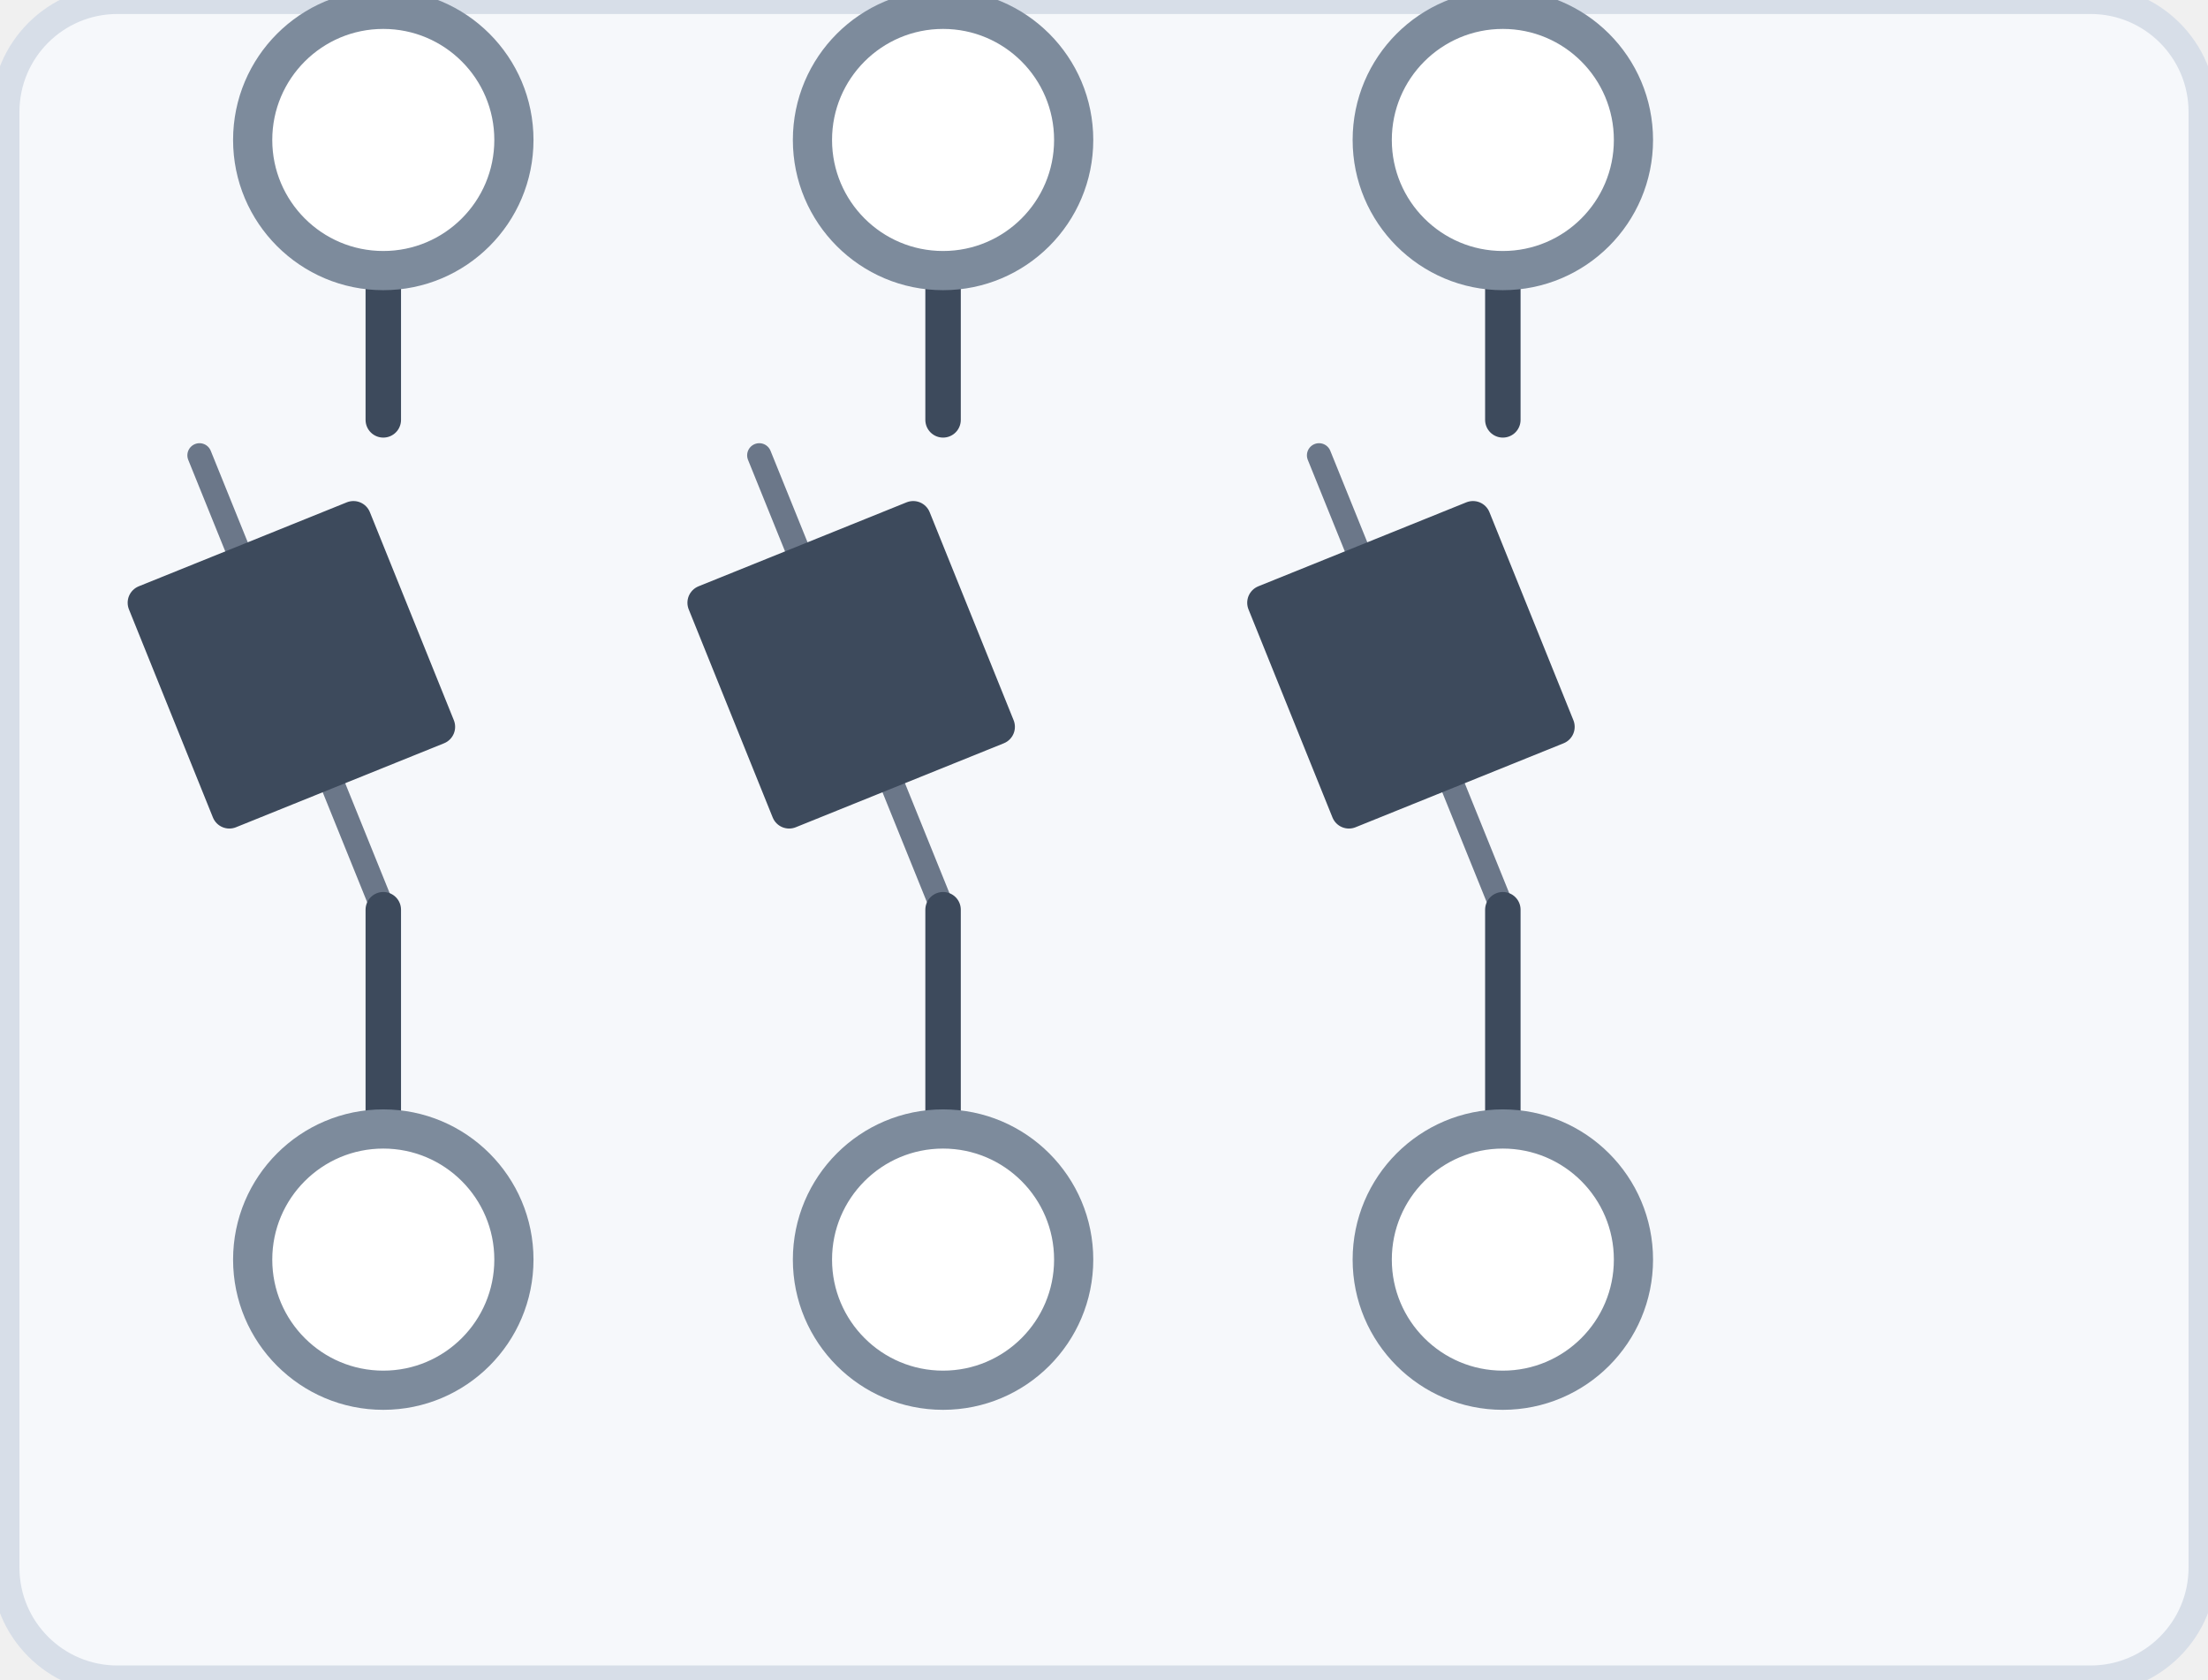
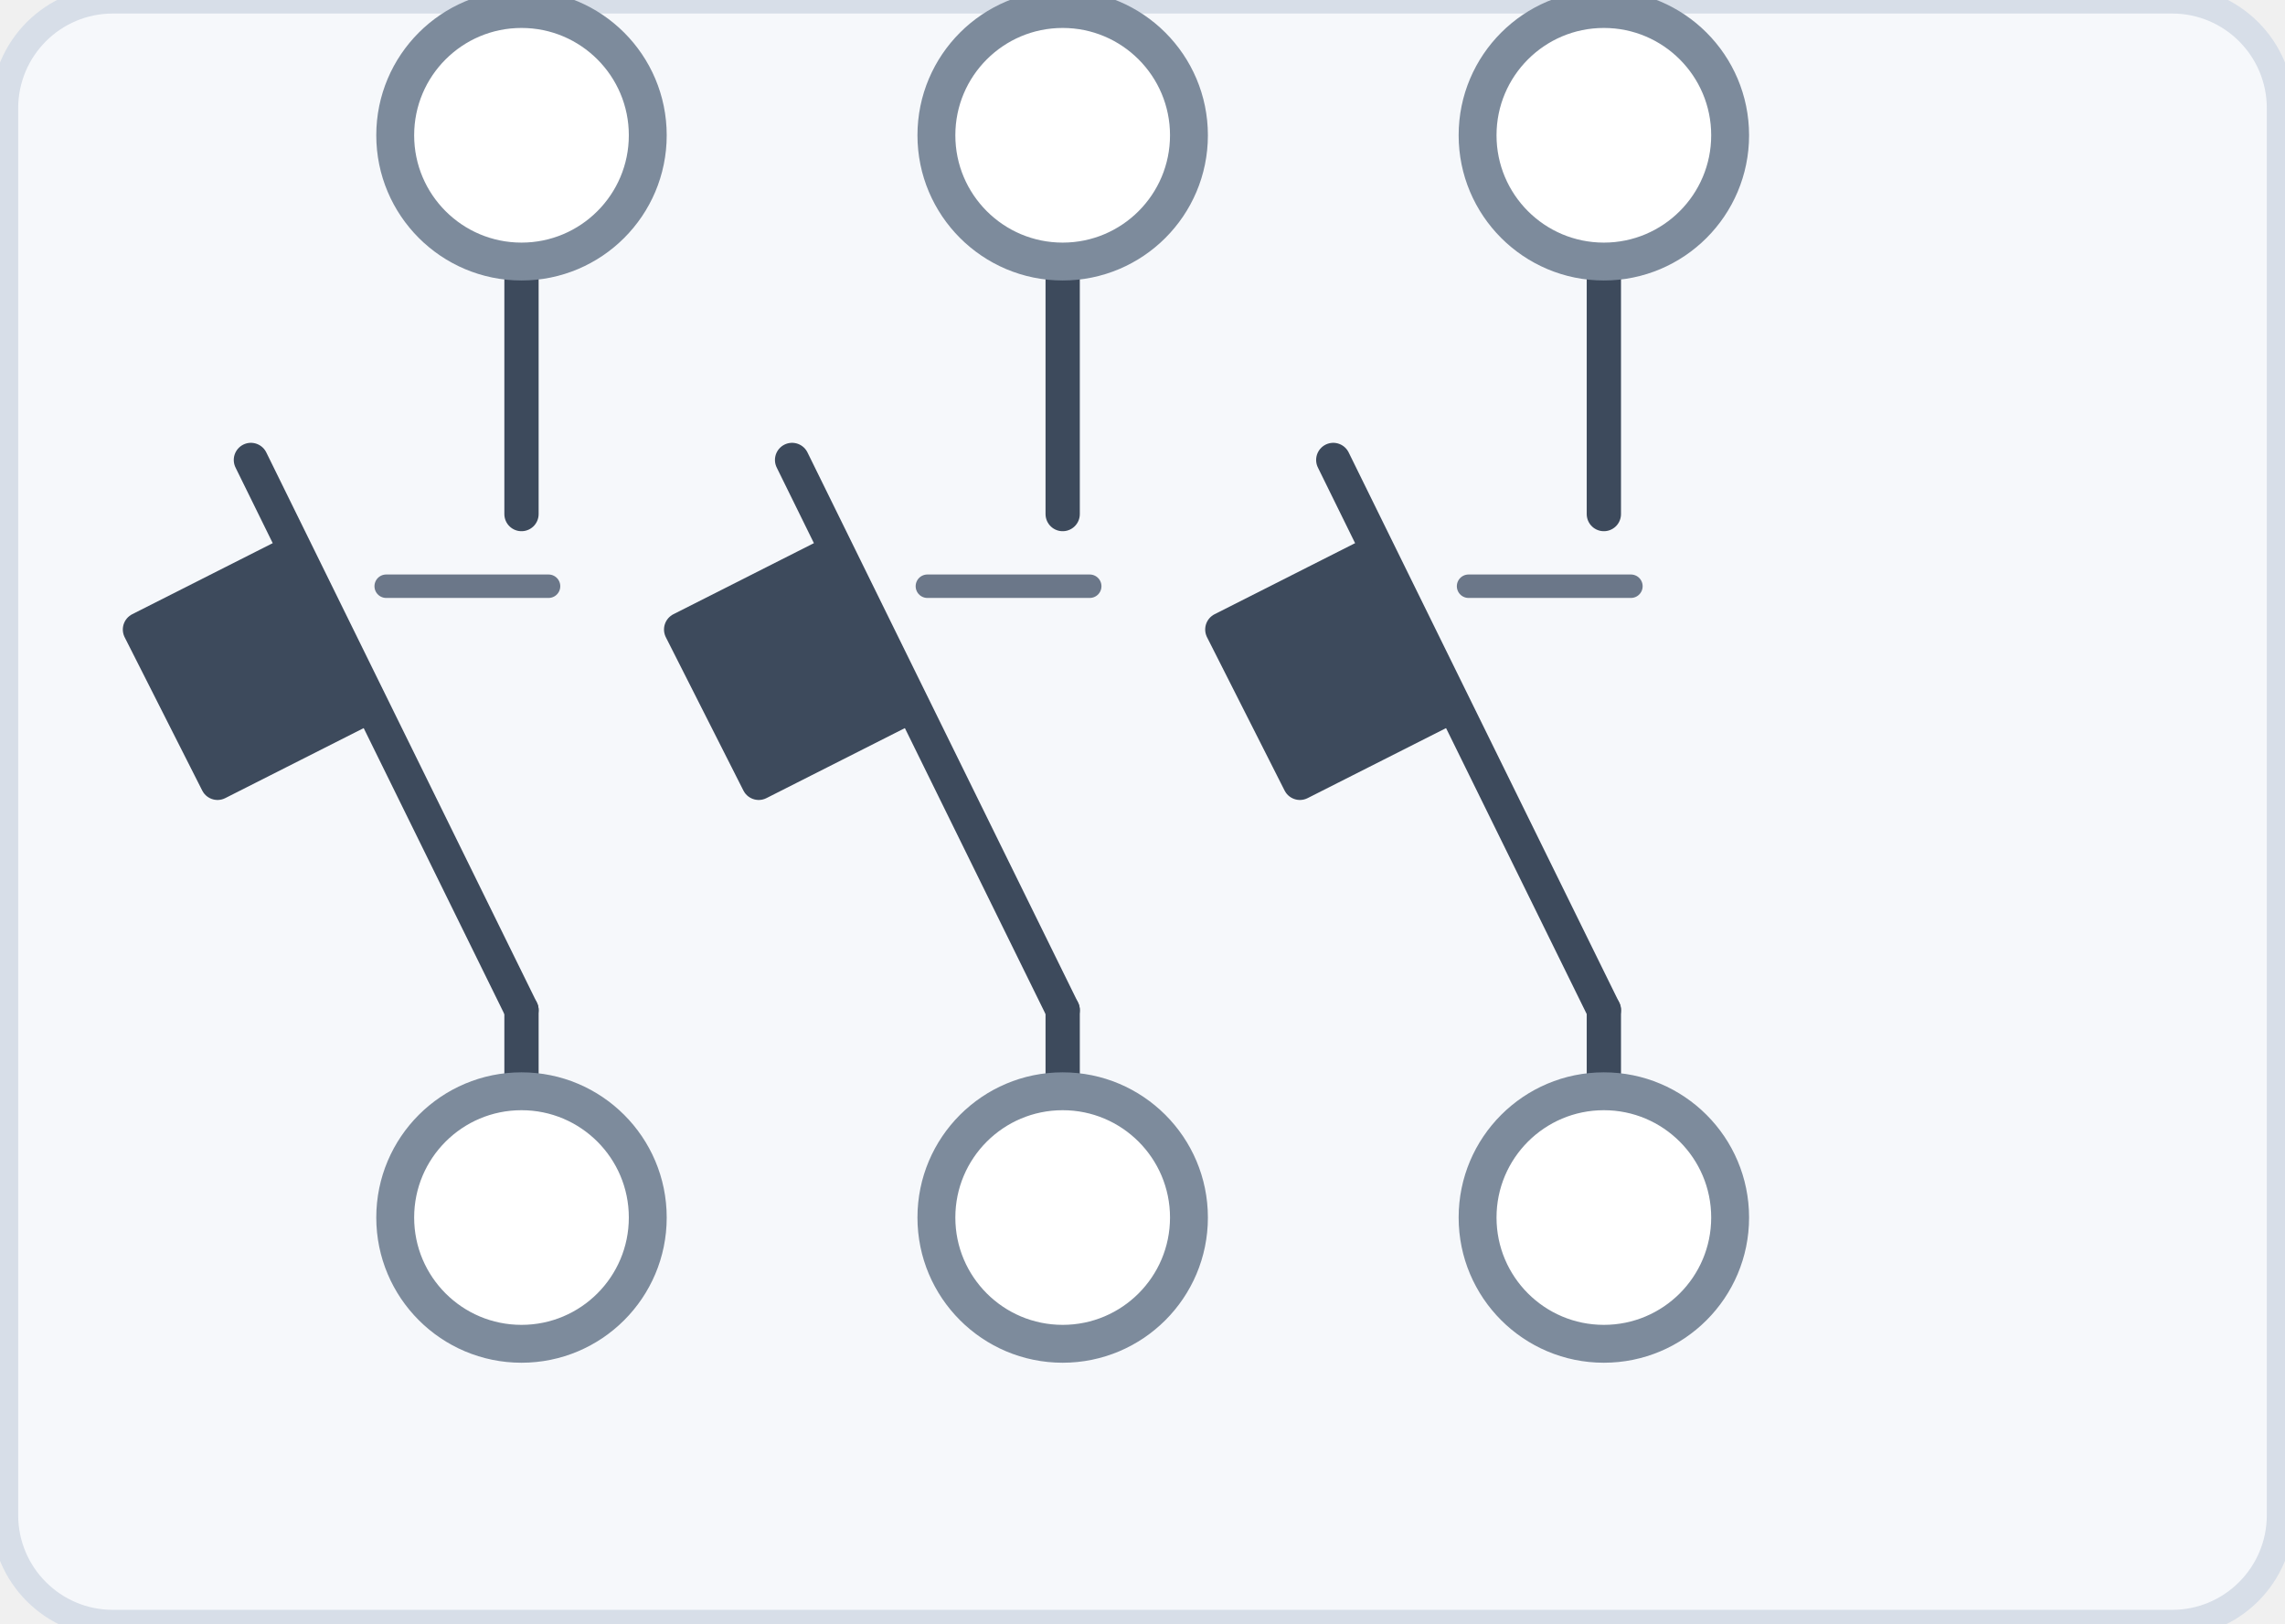
- <svg xmlns="http://www.w3.org/2000/svg" width="71" height="54" viewBox="-4.05 -1.5 23.55 18" role="img">
-   <rect x="-4.05" y="-1.5" width="23.55" height="18" rx="1.2" fill="#f6f8fb" stroke="#d7dee8" stroke-width="0.3" />
-   <path d="M0 0L0 3" stroke="#3d4a5c" stroke-width="0.38" fill="none" stroke-linecap="round" stroke-linejoin="round" />
-   <path d="M0 8.25L-1.97 3.38" stroke="#6b7789" stroke-width="0.26" fill="none" stroke-linecap="round" stroke-linejoin="round" />
-   <path d="M0 8.25L0 12" stroke="#3d4a5c" stroke-width="0.38" fill="none" stroke-linecap="round" stroke-linejoin="round" />
-   <path d="M6 0L6 3" stroke="#3d4a5c" stroke-width="0.38" fill="none" stroke-linecap="round" stroke-linejoin="round" />
-   <path d="M6 8.25L4.03 3.38" stroke="#6b7789" stroke-width="0.26" fill="none" stroke-linecap="round" stroke-linejoin="round" />
-   <path d="M6 8.25L6 12" stroke="#3d4a5c" stroke-width="0.38" fill="none" stroke-linecap="round" stroke-linejoin="round" />
-   <path d="M12 0L12 3" stroke="#3d4a5c" stroke-width="0.38" fill="none" stroke-linecap="round" stroke-linejoin="round" />
-   <path d="M12 8.25L10.03 3.38" stroke="#6b7789" stroke-width="0.26" fill="none" stroke-linecap="round" stroke-linejoin="round" />
-   <path d="M12 8.25L12 12" stroke="#3d4a5c" stroke-width="0.38" fill="none" stroke-linecap="round" stroke-linejoin="round" />
-   <path d="M-0.32 4.06L0.58 6.29L-1.65 7.19L-2.55 4.96Z" stroke="#3d4a5c" stroke-width="0.38" fill="#3d4a5c" stroke-linecap="round" stroke-linejoin="round" />
-   <path d="M5.68 4.06L6.58 6.29L4.35 7.19L3.45 4.96Z" stroke="#3d4a5c" stroke-width="0.38" fill="#3d4a5c" stroke-linecap="round" stroke-linejoin="round" />
-   <path d="M11.68 4.06L12.58 6.29L10.35 7.19L9.45 4.96Z" stroke="#3d4a5c" stroke-width="0.38" fill="#3d4a5c" stroke-linecap="round" stroke-linejoin="round" />
+ <svg xmlns="http://www.w3.org/2000/svg" width="76" height="54" viewBox="-5.73 -1.5 25.23 18" role="img">
+   <rect x="-5.73" y="-1.5" width="25.23" height="18" rx="1.2" fill="#f6f8fb" stroke="#d7dee8" stroke-width="0.3" />
+   <path d="M0 0L0 4.2" stroke="#3d4a5c" stroke-width="0.38" fill="none" stroke-linecap="round" stroke-linejoin="round" />
+   <path d="M-3 3.6L0 9.7" stroke="#3d4a5c" stroke-width="0.38" fill="none" stroke-linecap="round" stroke-linejoin="round" />
+   <path d="M-1.5 5L0.3 5" stroke="#6b7789" stroke-width="0.26" fill="none" stroke-linecap="round" stroke-linejoin="round" />
+   <path d="M0 9.7L0 12" stroke="#3d4a5c" stroke-width="0.38" fill="none" stroke-linecap="round" stroke-linejoin="round" />
+   <path d="M-1.67 6.32L-3.37 7.18L-4.23 5.48L-2.53 4.62Z" stroke="#3d4a5c" stroke-width="0.38" fill="#3d4a5c" stroke-linecap="round" stroke-linejoin="round" />
+   <path d="M6 0L6 4.2" stroke="#3d4a5c" stroke-width="0.38" fill="none" stroke-linecap="round" stroke-linejoin="round" />
+   <path d="M3 3.6L6 9.7" stroke="#3d4a5c" stroke-width="0.38" fill="none" stroke-linecap="round" stroke-linejoin="round" />
+   <path d="M4.5 5L6.3 5" stroke="#6b7789" stroke-width="0.26" fill="none" stroke-linecap="round" stroke-linejoin="round" />
+   <path d="M6 9.7L6 12" stroke="#3d4a5c" stroke-width="0.38" fill="none" stroke-linecap="round" stroke-linejoin="round" />
+   <path d="M4.33 6.32L2.63 7.18L1.77 5.48L3.47 4.62Z" stroke="#3d4a5c" stroke-width="0.38" fill="#3d4a5c" stroke-linecap="round" stroke-linejoin="round" />
+   <path d="M12 0L12 4.2" stroke="#3d4a5c" stroke-width="0.38" fill="none" stroke-linecap="round" stroke-linejoin="round" />
+   <path d="M9 3.6L12 9.7" stroke="#3d4a5c" stroke-width="0.38" fill="none" stroke-linecap="round" stroke-linejoin="round" />
+   <path d="M10.5 5L12.3 5" stroke="#6b7789" stroke-width="0.26" fill="none" stroke-linecap="round" stroke-linejoin="round" />
+   <path d="M12 9.7L12 12" stroke="#3d4a5c" stroke-width="0.38" fill="none" stroke-linecap="round" stroke-linejoin="round" />
+   <path d="M10.33 6.32L8.63 7.18L7.77 5.48L9.47 4.62Z" stroke="#3d4a5c" stroke-width="0.38" fill="#3d4a5c" stroke-linecap="round" stroke-linejoin="round" />
  <circle cx="0" cy="0" r="1.4" fill="#ffffff" stroke="#7d8b9c" stroke-width="0.42" />
  <circle cx="6" cy="0" r="1.4" fill="#ffffff" stroke="#7d8b9c" stroke-width="0.42" />
  <circle cx="12" cy="0" r="1.4" fill="#ffffff" stroke="#7d8b9c" stroke-width="0.42" />
  <circle cx="0" cy="12" r="1.4" fill="#ffffff" stroke="#7d8b9c" stroke-width="0.42" />
  <circle cx="6" cy="12" r="1.4" fill="#ffffff" stroke="#7d8b9c" stroke-width="0.42" />
  <circle cx="12" cy="12" r="1.4" fill="#ffffff" stroke="#7d8b9c" stroke-width="0.42" />
</svg>
